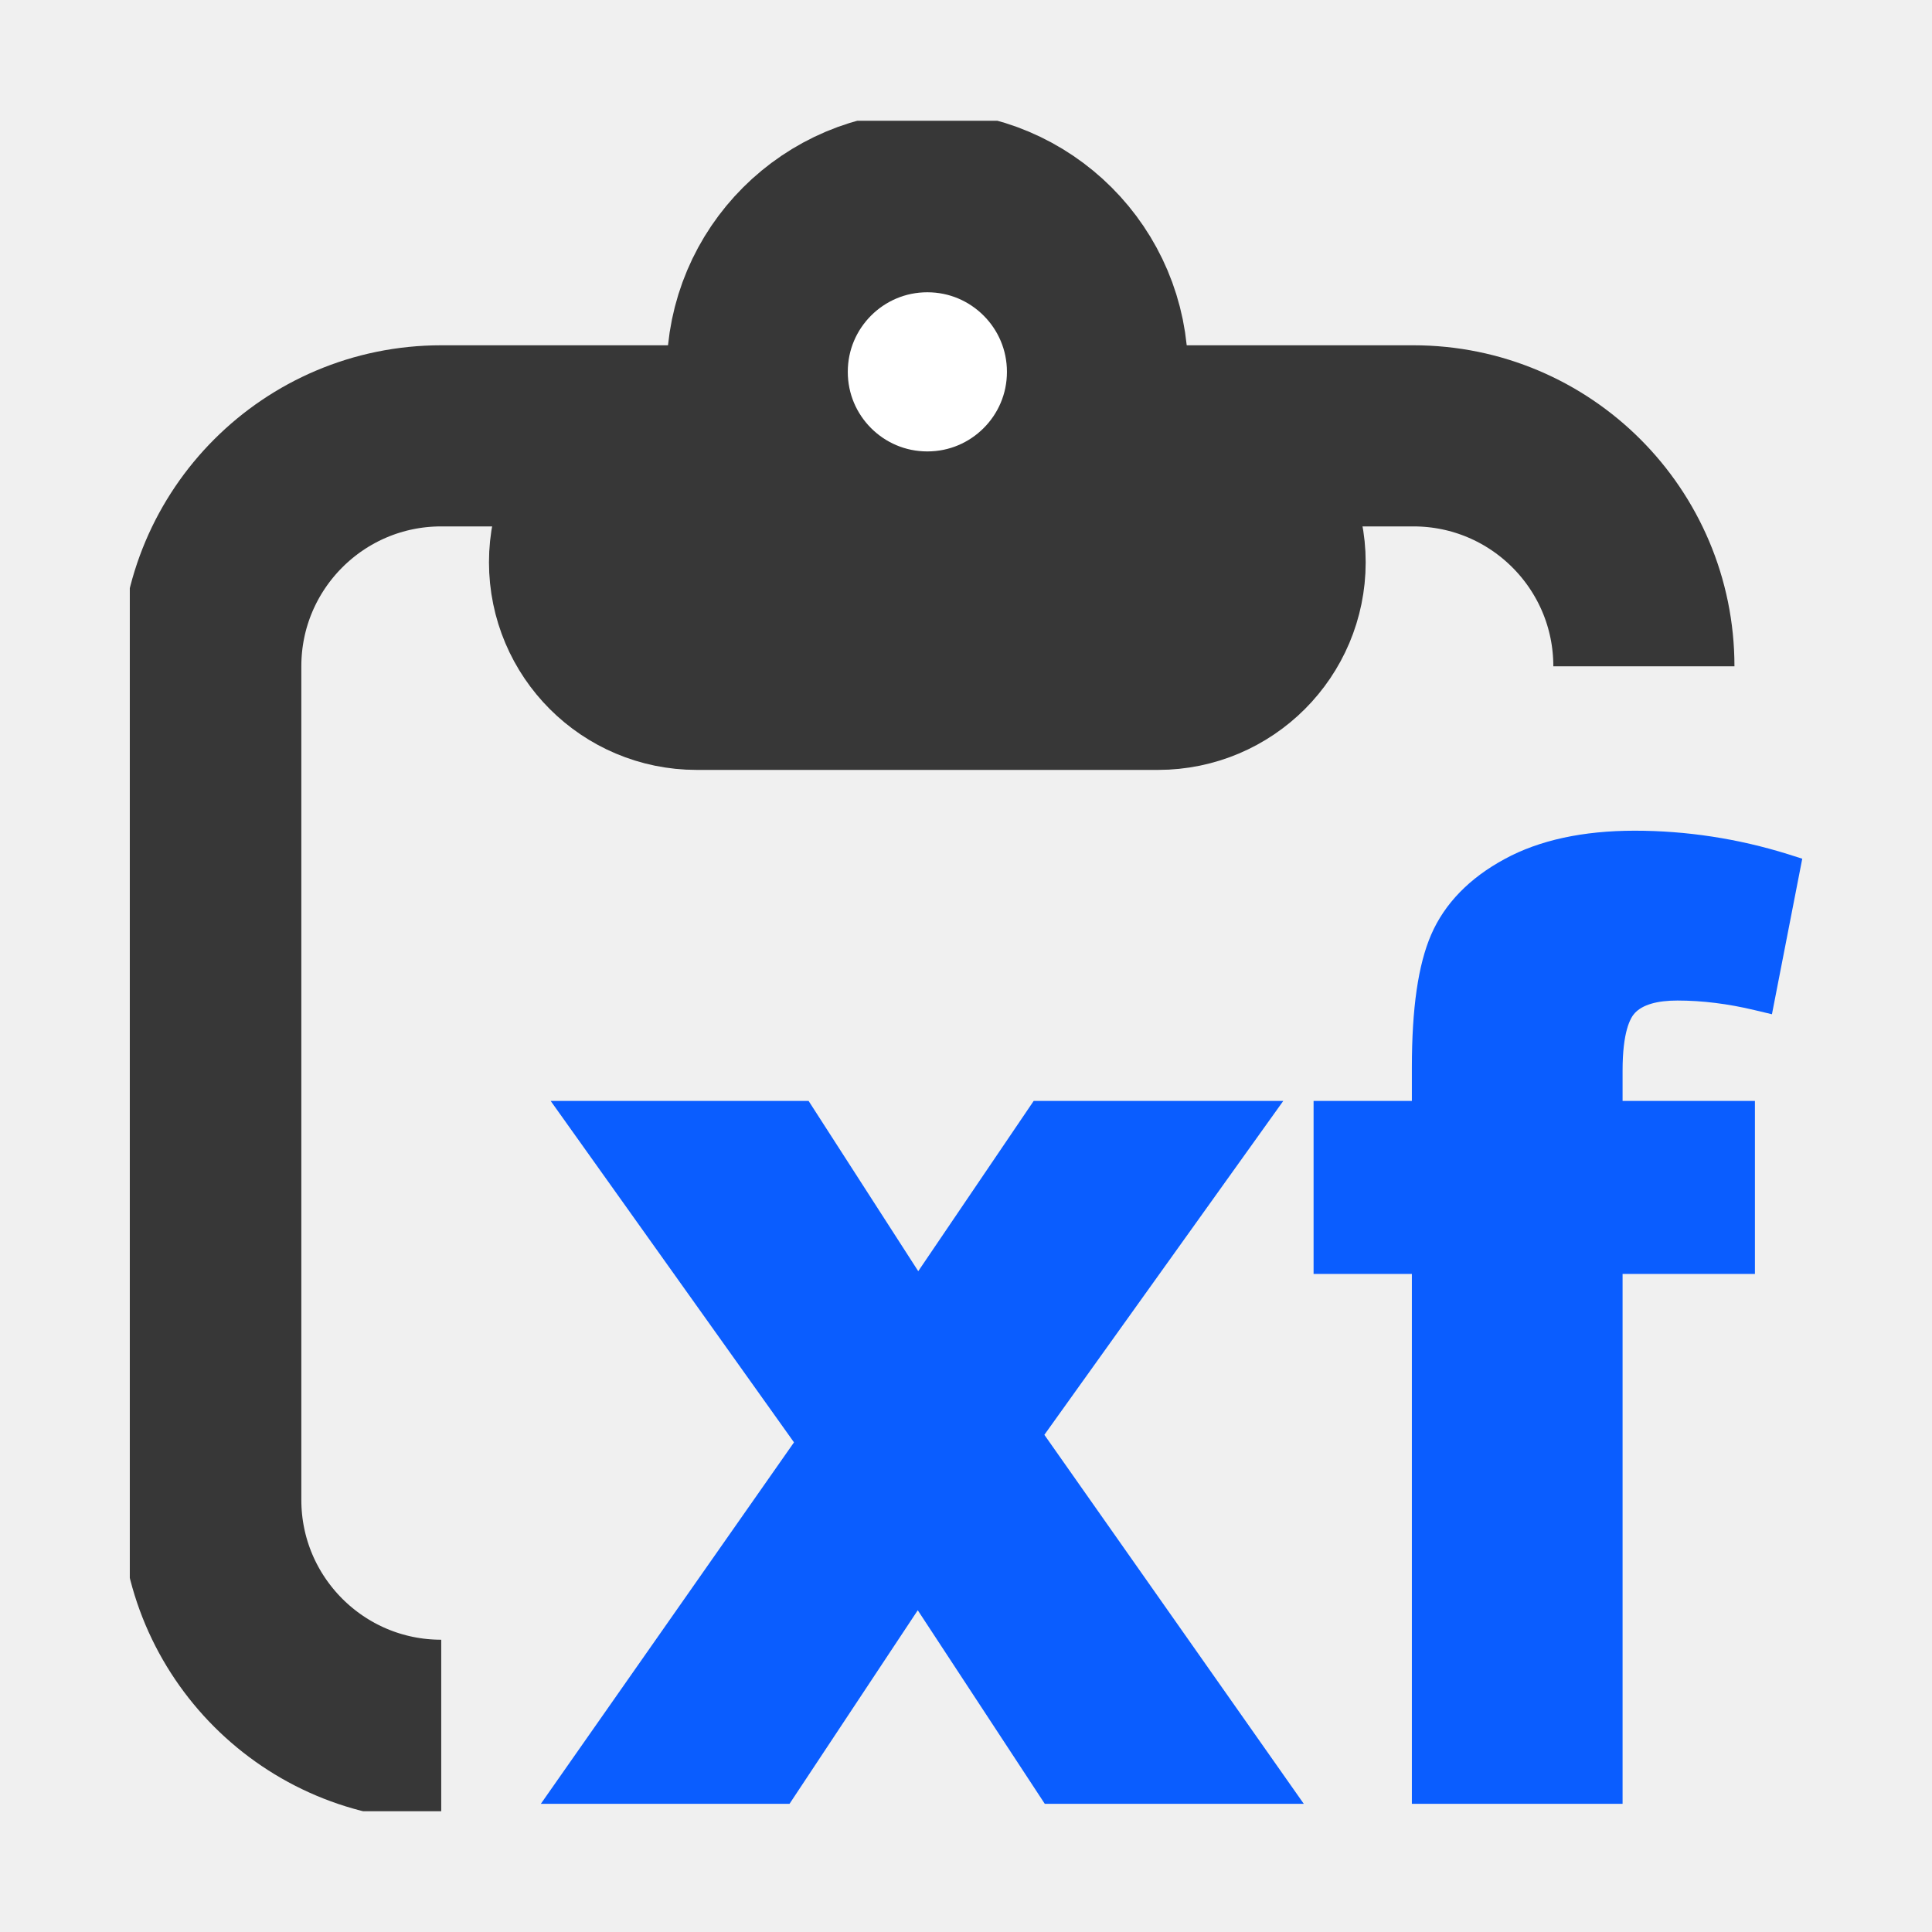
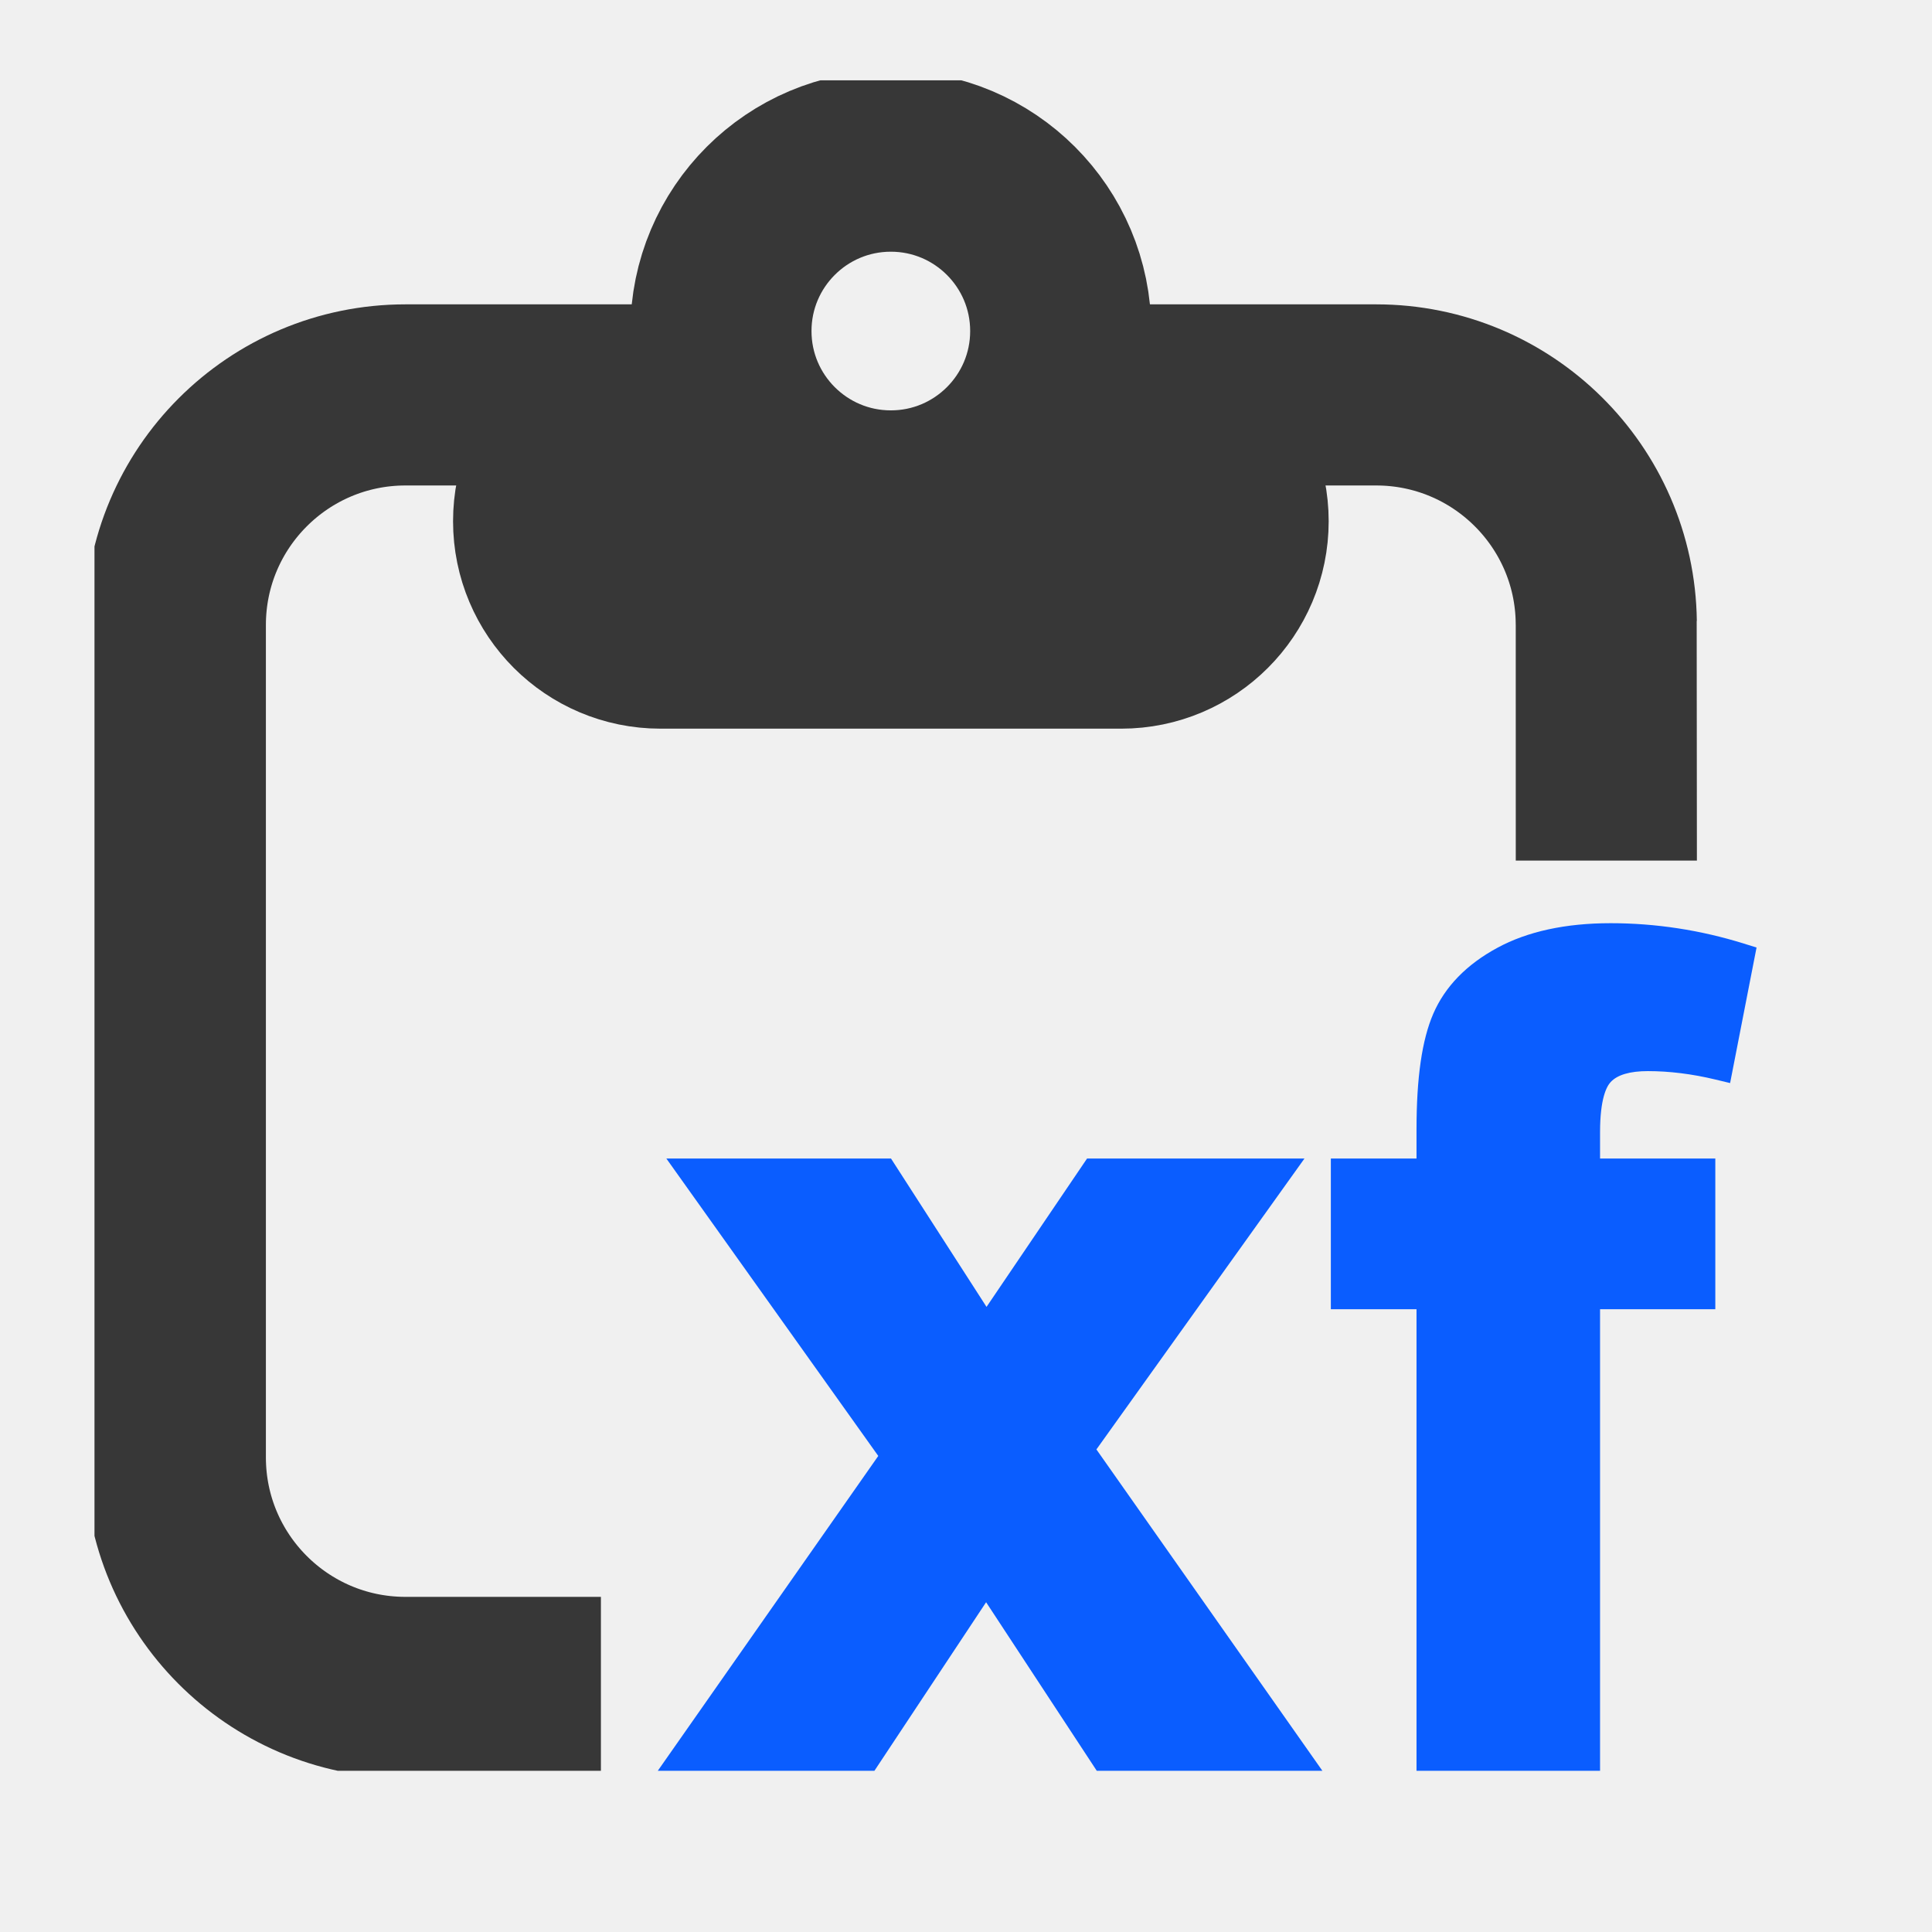
- <svg xmlns="http://www.w3.org/2000/svg" width="32" height="32" viewBox="-2.15 -2 32 32" fill="none">
+ <svg xmlns="http://www.w3.org/2000/svg" width="32" height="32" viewBox="-1.565 -1.330 32 32" fill="none">
  <g id="Content_STROKE" clip-path="url(#clip0_0_4)">
-     <path id="Vector" d="M5.158 26.659C3.05 26.659 1.341 24.95 1.341 22.842V9.036C1.341 6.928 3.05 5.219 5.158 5.219H21.261C23.369 5.219 25.078 6.928 25.078 9.036" stroke="#373737" stroke-width="3.000" stroke-miterlimit="10" />
-     <g id="Vector_2">
-       <path d="M17.031 5.374H9.388C8.318 5.374 7.449 6.243 7.449 7.313V7.313C7.449 8.384 8.318 9.252 9.388 9.252H17.031C18.101 9.252 18.97 8.384 18.97 7.313C18.97 6.243 18.101 5.374 17.031 5.374Z" fill="#373737" />
-       <path d="M9.388 5.374H17.031C18.101 5.374 18.97 6.243 18.97 7.313V7.313C18.97 8.384 18.101 9.252 17.031 9.252H9.388C8.318 9.252 7.449 8.384 7.449 7.313V7.313C7.449 6.243 8.318 5.374 9.388 5.374Z" stroke="#373737" stroke-width="3.000" stroke-miterlimit="10" />
-     </g>
-     <path id="Vector_3" d="M13.21 6.977C14.766 6.977 16.028 5.716 16.028 4.159C16.028 2.603 14.766 1.341 13.21 1.341C11.653 1.341 10.392 2.603 10.392 4.159C10.392 5.716 11.653 6.977 13.21 6.977Z" fill="white" stroke="#373737" stroke-width="3.000" stroke-miterlimit="10" />
+     <path id="Vector" d="M16.565 5.211H21.229C23.318 5.211 25.014 6.891 25.04 8.973C25.041 8.99 25.041 12.907 25.041 12.924" stroke="#373737" stroke-width="3" stroke-miterlimit="10" />
+     <path id="Vector_2" d="M8.388 26.619C8.38 26.619 5.134 26.619 5.126 26.619C3.033 26.606 1.339 24.905 1.339 22.808V9.022C1.339 6.917 3.046 5.211 5.151 5.211H9.908" stroke="#373737" stroke-width="3" stroke-miterlimit="10" />
+     <path id="Vector_3" d="M17.006 9.239H9.375C8.305 9.239 7.439 8.372 7.439 7.303C7.439 6.233 8.305 5.367 9.375 5.367C9.375 5.367 9.441 5.367 10.259 5.367C10.259 8.541 16.039 8.519 16.039 5.367C16.696 5.367 17.006 5.367 17.006 5.367C18.075 5.367 18.942 6.233 18.942 7.303C18.942 8.372 18.075 9.239 17.006 9.239Z" fill="#373737" stroke="#373737" stroke-width="3" stroke-miterlimit="10" />
+     <path id="Vector_4" d="M13.19 6.967C14.744 6.967 16.004 5.707 16.004 4.153C16.004 2.599 14.744 1.339 13.19 1.339C11.636 1.339 10.376 2.599 10.376 4.153C10.376 5.707 11.636 6.967 13.19 6.967Z" stroke="#373737" stroke-width="3" stroke-miterlimit="10" />
    <g id="Group">
-       <path id="Vector_4" d="M15.155 27.877L13.051 24.671L10.927 27.877H6.808L11.001 21.89L6.971 16.235H11.243L13.059 19.055L14.971 16.235H19.105L15.148 21.765L19.445 27.877H15.155Z" fill="#0A5DFF" />
-       <path id="Vector_5" d="M27.199 14.799L26.917 14.732C26.473 14.625 26.041 14.572 25.634 14.572C25.294 14.572 25.055 14.642 24.927 14.78C24.851 14.862 24.725 15.092 24.725 15.732V16.235H26.917V19.1H24.725V27.877H21.235V19.1H19.607V16.235H21.235V15.68C21.235 14.698 21.339 13.98 21.554 13.482C21.777 12.967 22.187 12.544 22.774 12.227C23.345 11.916 24.07 11.759 24.926 11.759C25.784 11.759 26.637 11.89 27.462 12.147L27.701 12.223L27.199 14.799Z" fill="#0A5DFF" />
+       <path id="Vector_5" d="M16.601 28L14.768 25.208L12.918 28H9.33L12.982 22.785L9.472 17.859H13.193L14.775 20.316L16.44 17.859H20.041L16.595 22.677L20.338 28H16.601Z" fill="#0A5DFF" />
+       <path id="Vector_6" d="M27.091 16.609L26.846 16.55C26.459 16.457 26.082 16.411 25.729 16.411C25.432 16.411 25.224 16.472 25.113 16.592C25.046 16.663 24.937 16.864 24.937 17.421V17.859H26.846V20.355H24.937V28H21.897V20.355H20.478V17.859H21.897V17.376C21.897 16.52 21.987 15.895 22.174 15.462C22.368 15.012 22.726 14.644 23.237 14.368C23.735 14.098 24.366 13.961 25.112 13.961C25.859 13.961 26.602 14.075 27.32 14.299L27.529 14.364L27.091 16.609Z" fill="#0A5DFF" />
    </g>
  </g>
  <defs>
    <clipPath id="clip0_0_4">
-       <rect width="27.701" height="28" fill="white" />
+       <rect width="27.529" height="28" fill="white" />
    </clipPath>
  </defs>
</svg>
